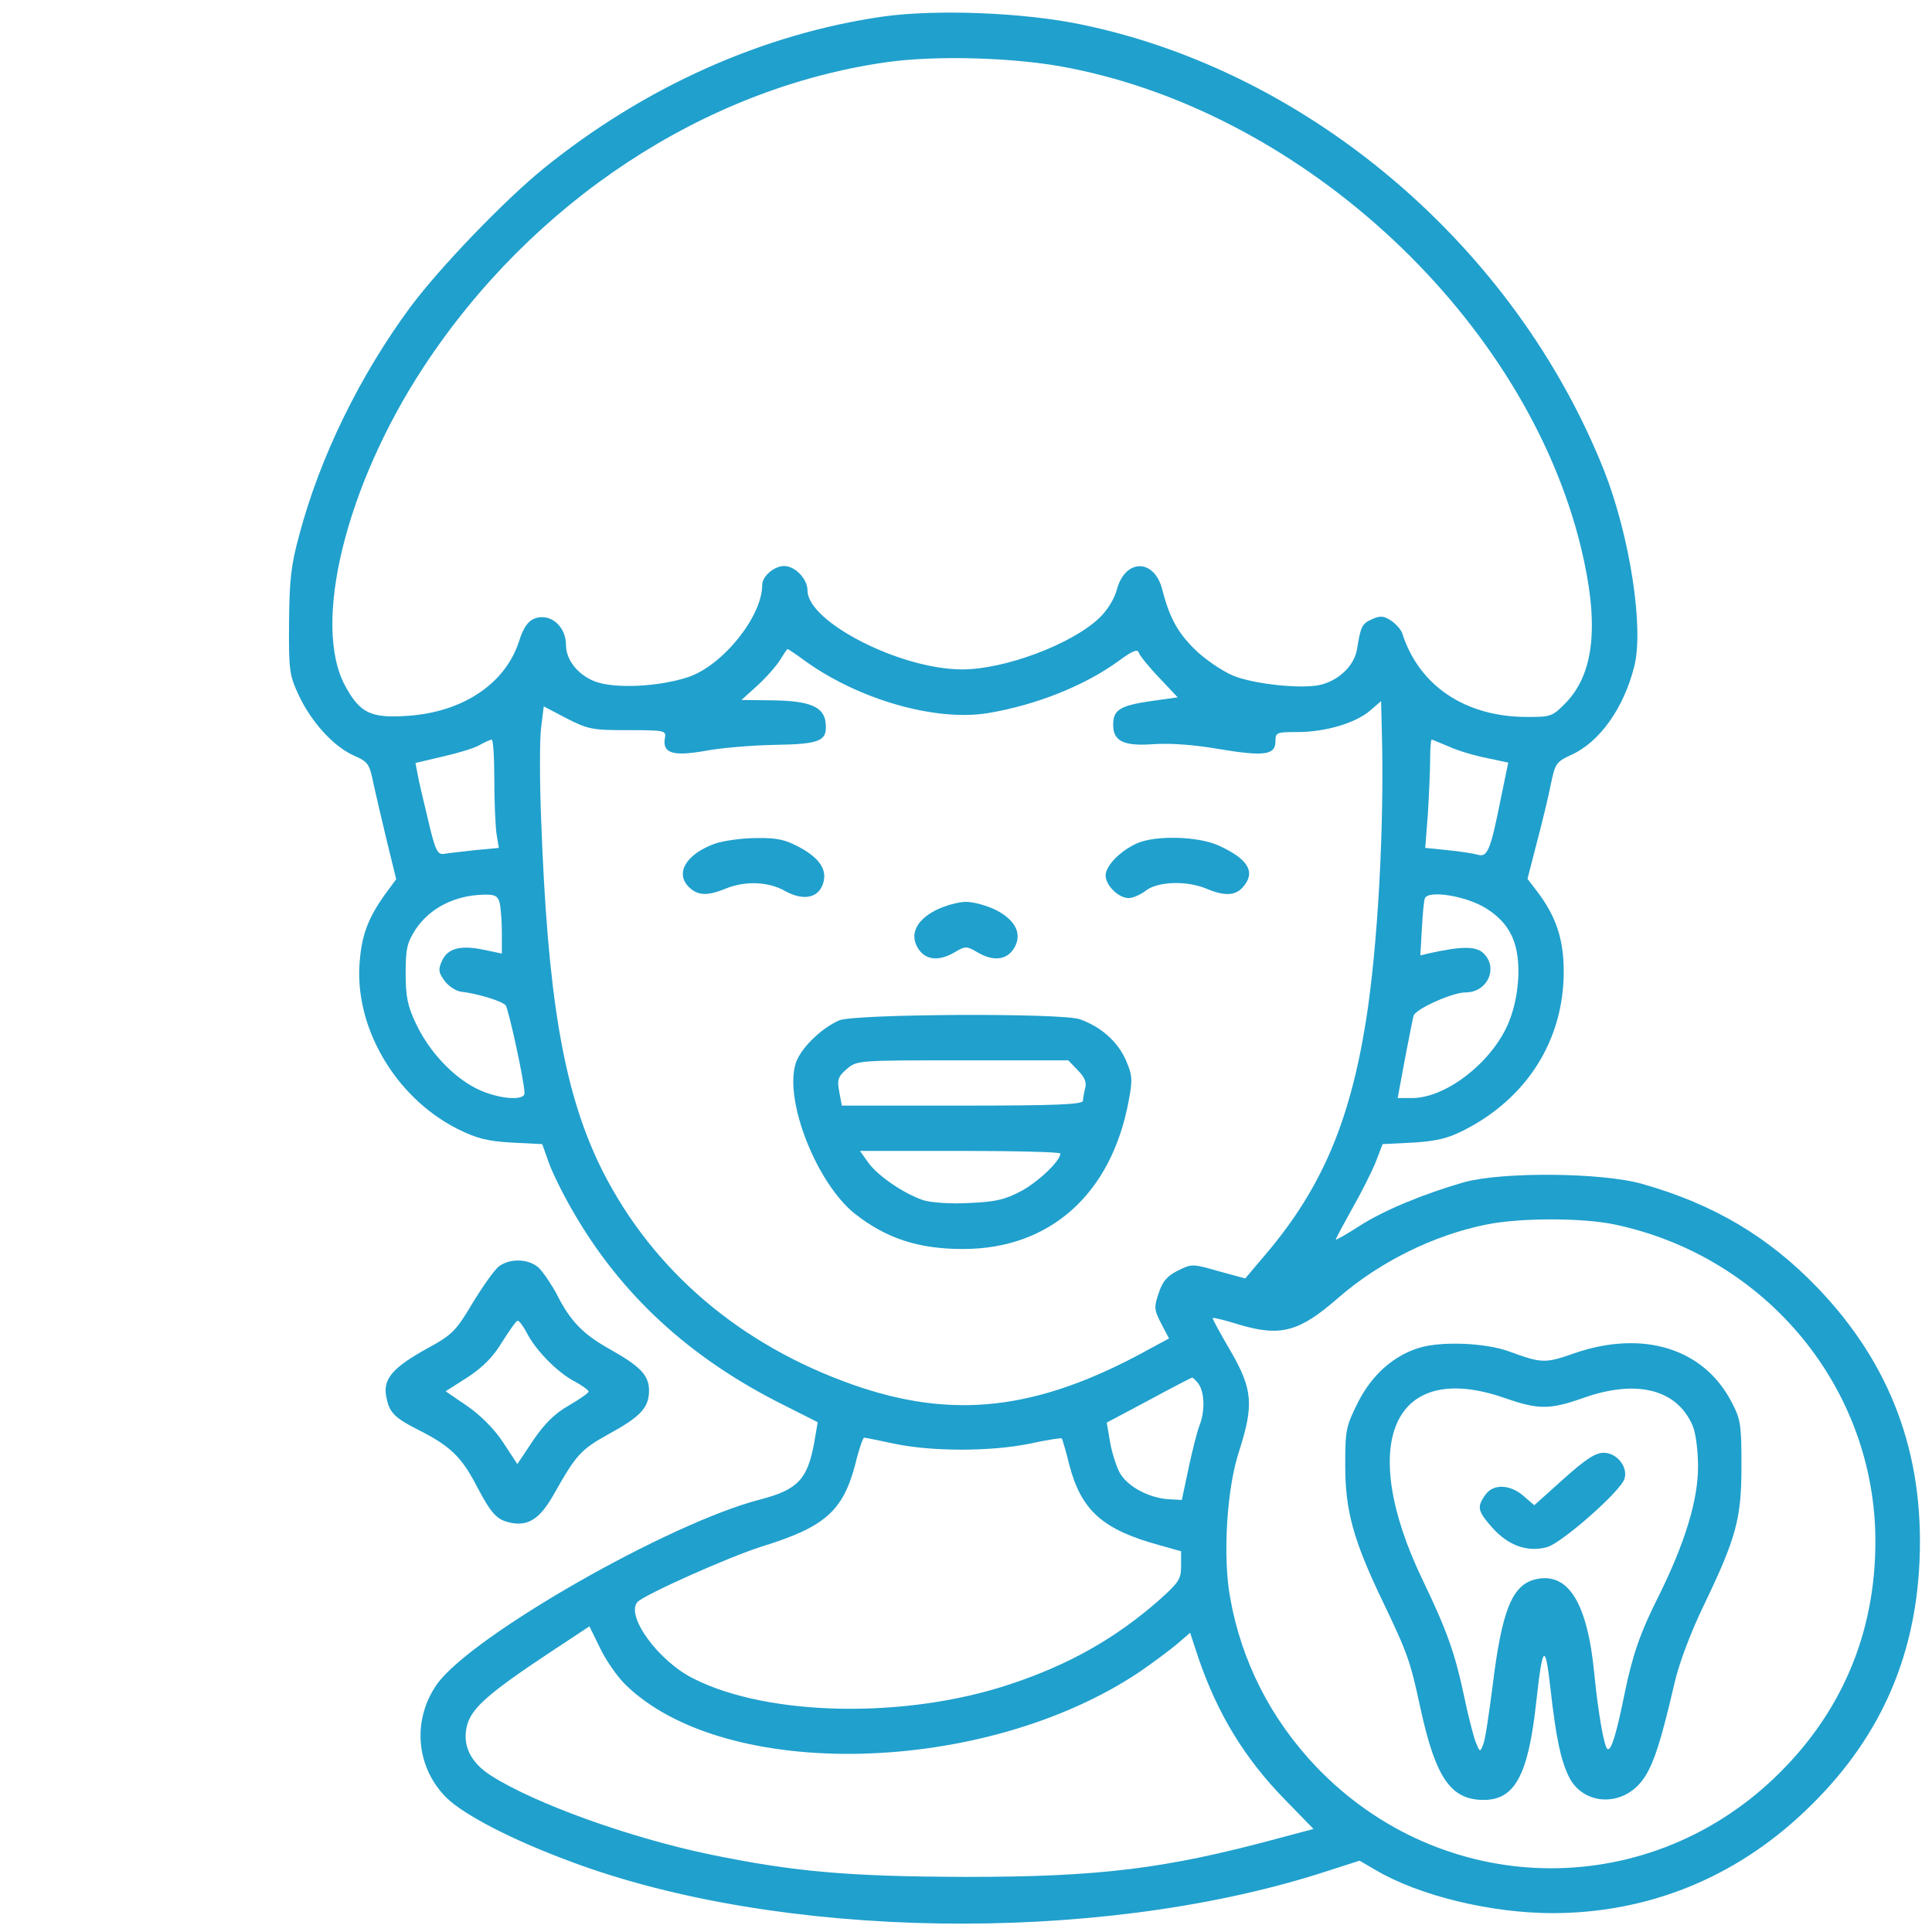
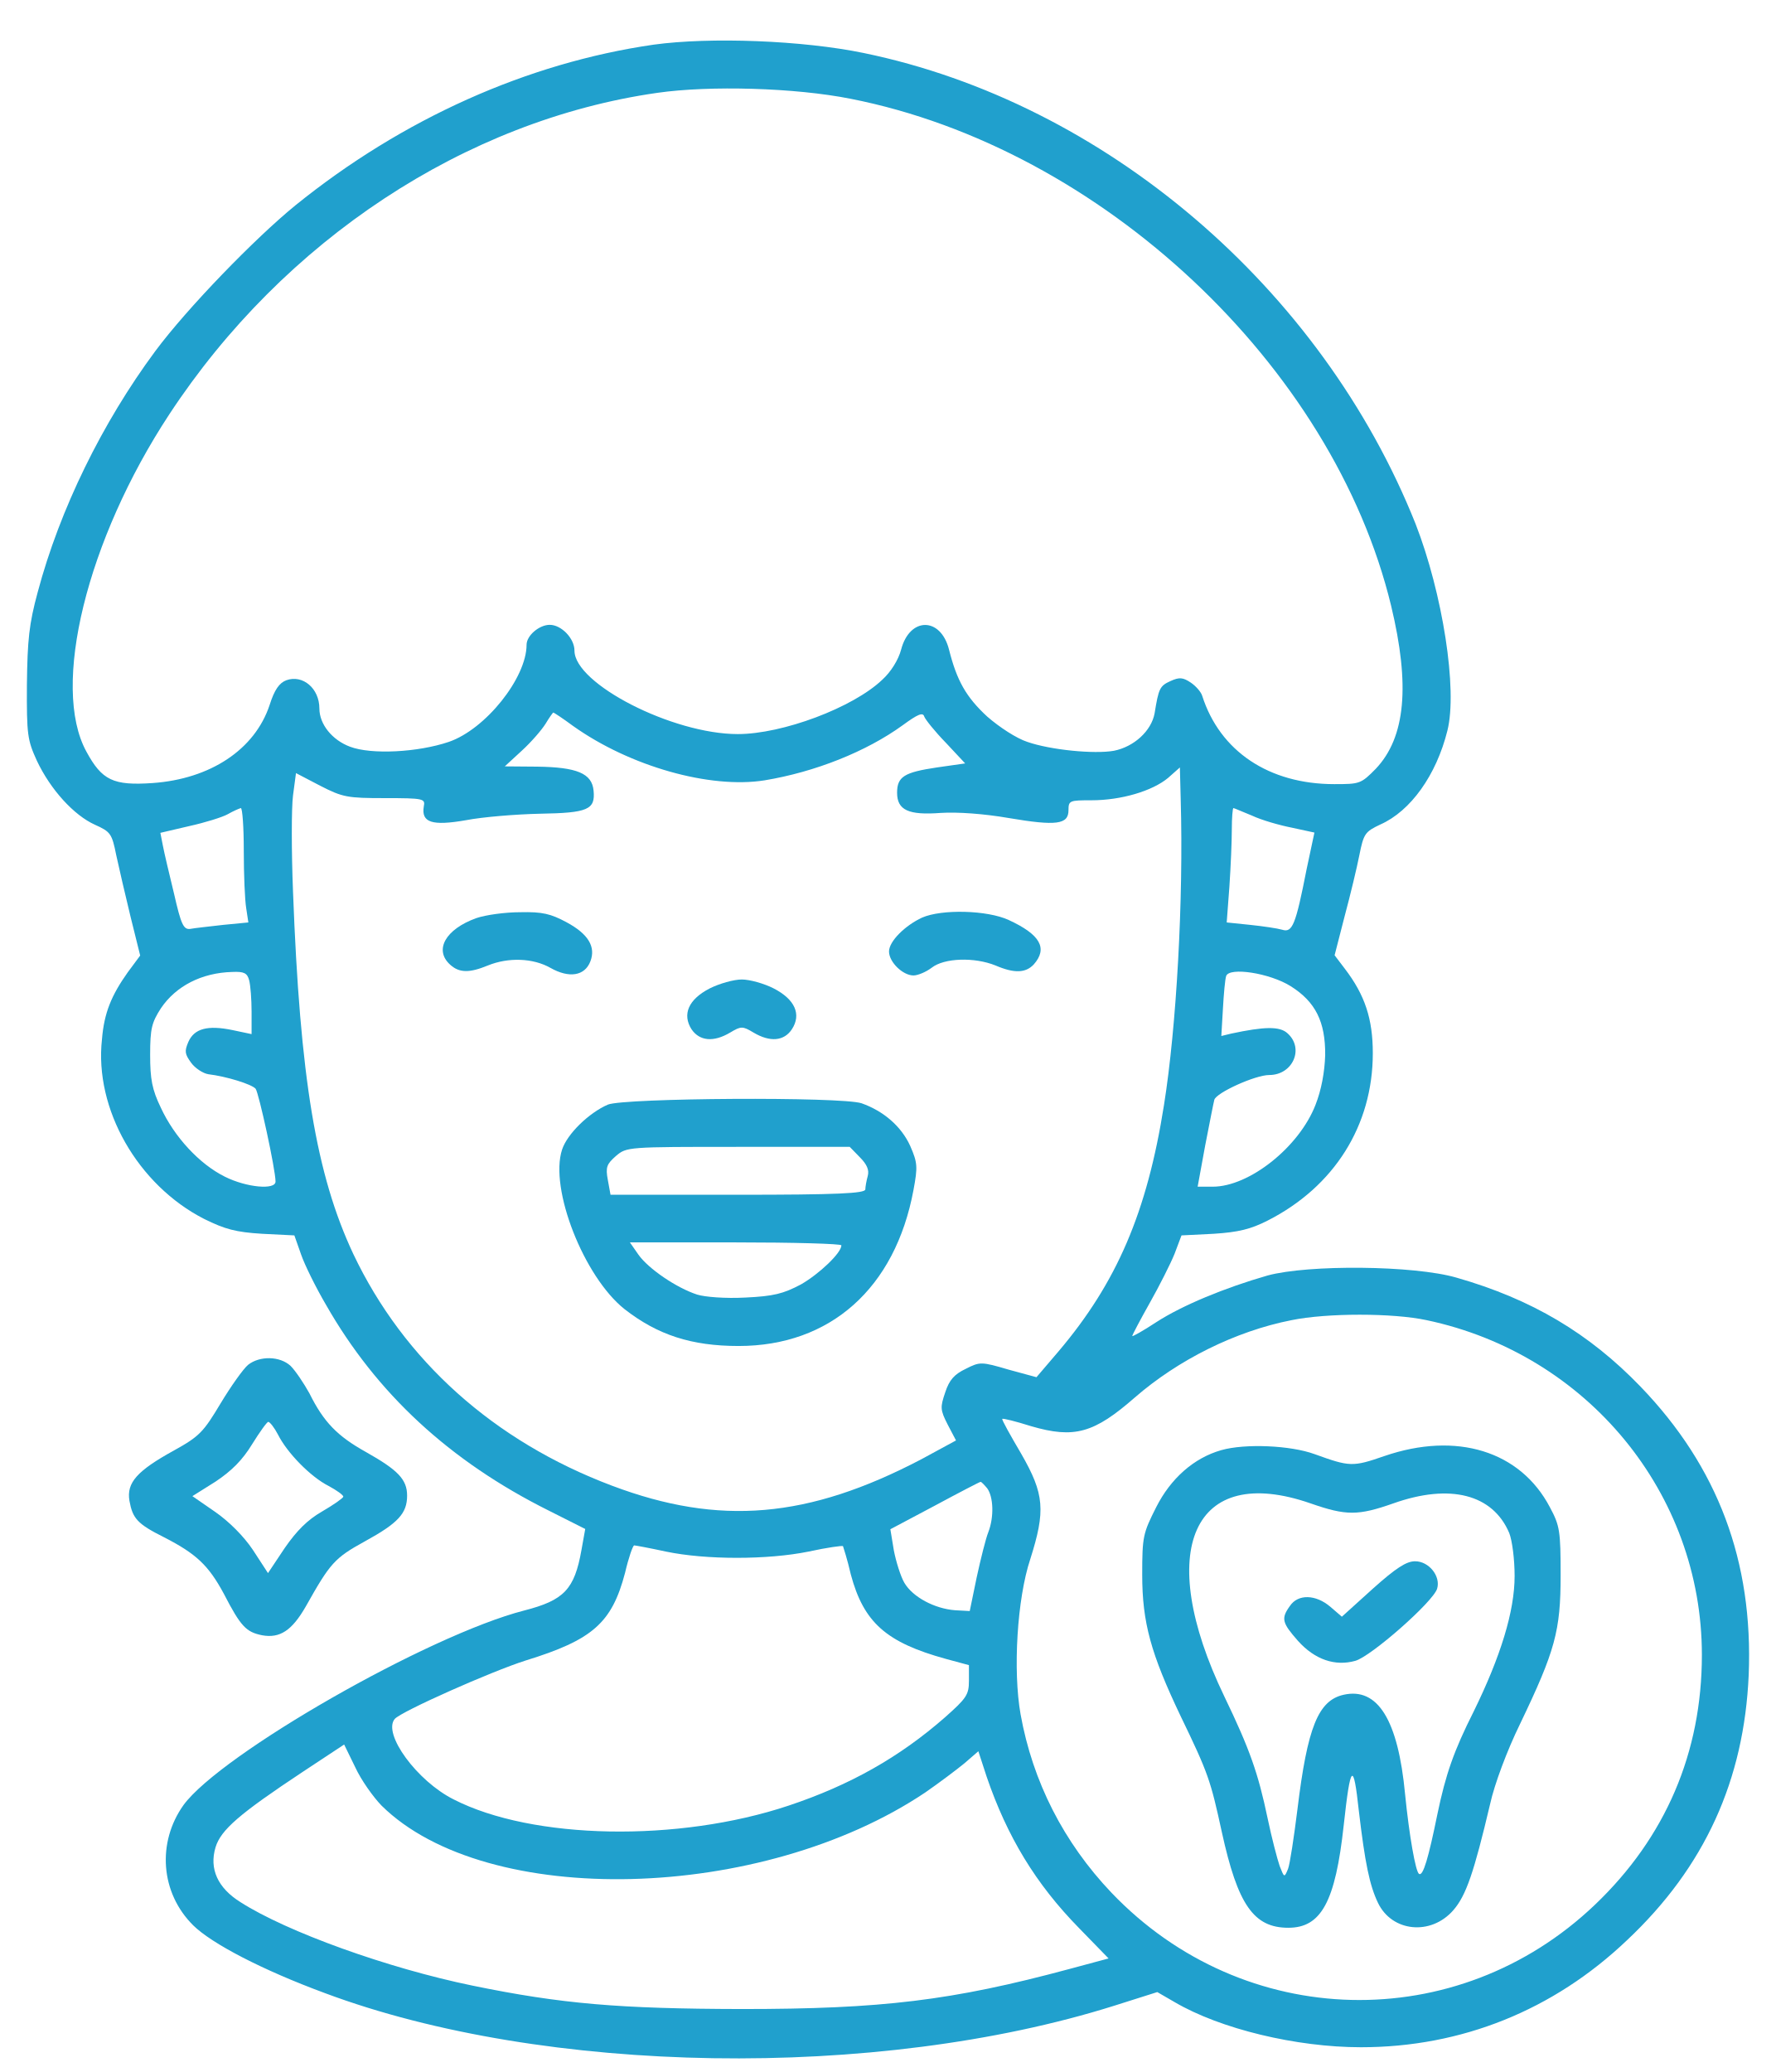
- <svg xmlns="http://www.w3.org/2000/svg" version="1.0" width="512pt" height="512pt" viewBox="0 0 512 512" preserveAspectRatio="xMidYMid meet">
-   <g transform="translate(0,512) scale(0.1,-0.1)" fill="#20A0CD" stroke="none">
-     <path d="M2339 5076 c-318 -46 -631 -186 -899 -403 -102 -83 -272 -259 -352 -366 -133 -180 -240 -397 -295 -605 -22 -80 -26 -120 -27 -232 -1 -126 1 -139 25 -191 34 -73 93 -137 146 -161 39 -17 42 -22 53 -76 7 -31 23 -101 36 -154 l24 -98 -31 -42 c-41 -58 -59 -102 -65 -168 -19 -175 90 -366 257 -451 52 -26 79 -33 145 -37 l81 -4 17 -48 c9 -26 37 -83 62 -126 127 -223 311 -393 560 -517 l91 -46 -9 -53 c-18 -99 -44 -126 -144 -152 -241 -62 -762 -360 -855 -488 -67 -94 -58 -220 24 -302 47 -46 174 -112 331 -170 551 -206 1385 -219 1980 -32 l109 35 43 -25 c115 -68 306 -114 468 -114 252 0 483 93 668 269 195 184 294 402 305 666 12 284 -77 521 -271 723 -129 134 -273 220 -462 274 -107 31 -372 33 -474 5 -108 -31 -214 -75 -279 -117 -34 -22 -61 -37 -61 -35 0 3 20 40 44 83 24 42 52 98 62 123 l18 47 81 4 c62 4 92 11 135 33 167 85 264 239 264 420 0 86 -20 146 -70 212 l-26 34 25 97 c14 53 31 123 37 154 11 54 14 59 53 77 76 34 140 124 168 235 26 103 -12 346 -80 519 -236 593 -780 1057 -1385 1182 -153 32 -385 41 -527 21z m494 -136 c629 -123 1211 -669 1357 -1272 48 -199 36 -330 -39 -409 -37 -38 -40 -39 -104 -39 -164 0 -287 83 -331 222 -3 9 -16 24 -29 33 -20 13 -29 14 -51 4 -27 -12 -30 -19 -40 -81 -8 -44 -51 -84 -102 -94 -49 -9 -159 2 -217 22 -27 9 -70 37 -101 64 -53 49 -76 90 -96 168 -21 82 -98 82 -120 0 -7 -26 -26 -56 -47 -76 -74 -70 -251 -136 -363 -136 -164 0 -410 126 -410 209 0 31 -33 65 -62 65 -26 0 -58 -27 -58 -50 0 -83 -103 -212 -195 -244 -78 -26 -195 -32 -248 -12 -45 17 -77 57 -77 96 0 51 -42 86 -83 71 -18 -7 -30 -24 -42 -62 -37 -112 -149 -186 -294 -196 -98 -7 -127 7 -166 79 -89 163 1 531 208 846 287 437 743 738 1225 807 132 19 346 13 485 -15z m-696 -1574 c142 -101 343 -158 480 -136 127 21 256 72 347 138 38 28 51 33 54 22 3 -8 27 -38 54 -66 l49 -52 -71 -10 c-82 -12 -100 -23 -100 -63 0 -44 29 -57 109 -51 42 3 109 -2 171 -13 120 -20 150 -16 150 20 0 24 3 25 58 25 74 0 152 23 192 56 l30 26 2 -79 c7 -254 -11 -573 -42 -768 -43 -270 -119 -446 -265 -618 l-55 -65 -70 19 c-69 20 -72 20 -108 2 -28 -14 -41 -28 -51 -59 -13 -38 -13 -44 6 -81 l21 -40 -87 -47 c-284 -149 -507 -168 -777 -66 -296 111 -522 314 -649 581 -93 199 -134 442 -151 909 -4 102 -4 211 0 242 l7 56 61 -32 c57 -29 68 -31 163 -31 97 0 101 -1 97 -21 -7 -40 21 -49 106 -34 42 8 125 15 185 16 121 2 140 10 135 58 -4 43 -42 59 -142 60 l-81 1 43 39 c24 22 50 52 60 68 9 15 18 28 19 28 2 0 24 -15 50 -34z m-827 -313 c0 -60 3 -124 6 -144 l6 -36 -63 -6 c-35 -4 -73 -8 -83 -10 -17 -2 -23 11 -41 88 -12 50 -25 104 -28 122 l-6 31 72 17 c40 9 83 22 97 30 14 8 28 14 33 15 4 0 7 -48 7 -107z m2531 88 c24 -11 69 -24 100 -30 l56 -12 -19 -92 c-28 -141 -36 -160 -62 -152 -11 3 -48 9 -80 12 l-59 6 7 90 c3 50 6 114 6 144 0 29 2 53 4 53 2 0 23 -9 47 -19z m-2517 -413 c3 -13 6 -48 6 -79 l0 -56 -48 10 c-62 13 -96 4 -111 -30 -10 -23 -9 -30 7 -52 10 -14 30 -27 43 -29 45 -5 109 -25 119 -36 8 -11 50 -203 50 -233 0 -22 -73 -15 -127 12 -64 32 -127 100 -161 173 -22 46 -27 72 -27 133 0 66 4 81 27 117 38 56 103 89 179 91 30 1 38 -3 43 -21z m2614 -15 c62 -39 87 -89 86 -173 -1 -42 -9 -87 -24 -125 -41 -106 -166 -205 -258 -205 l-38 0 19 103 c11 56 21 108 23 115 5 18 103 62 138 62 59 0 88 67 46 105 -20 18 -59 17 -141 -1 l-25 -6 4 69 c2 37 5 74 8 82 8 23 109 7 162 -26z m341 -838 c403 -85 691 -435 691 -840 0 -245 -91 -458 -268 -627 -346 -330 -882 -317 -1214 30 -120 126 -198 279 -228 448 -20 110 -9 290 24 389 39 122 36 163 -23 265 -27 46 -49 86 -47 87 1 2 34 -6 72 -18 109 -32 158 -18 261 72 108 94 252 166 393 194 89 18 254 18 339 0z m-1103 -422 c16 -22 18 -72 3 -110 -6 -15 -19 -66 -29 -113 l-18 -85 -37 2 c-51 4 -106 33 -127 69 -9 16 -21 53 -26 81 l-9 53 111 59 c61 33 113 60 115 60 2 1 10 -7 17 -16z m-806 -159 c100 -21 255 -21 358 0 46 10 85 16 86 14 1 -2 11 -33 20 -71 32 -121 89 -171 239 -212 l57 -16 0 -39 c0 -35 -6 -44 -60 -92 -114 -100 -238 -170 -392 -221 -277 -93 -643 -86 -841 15 -92 46 -179 165 -148 202 16 19 243 120 328 147 169 52 217 94 250 220 9 38 20 69 23 69 3 0 39 -7 80 -16z m-714 -637 c263 -260 954 -243 1365 33 35 24 79 57 98 73 l35 30 21 -64 c51 -150 123 -269 232 -380 l74 -76 -98 -26 c-296 -80 -472 -101 -823 -101 -308 1 -452 13 -676 59 -213 44 -466 135 -582 209 -57 36 -79 84 -63 138 14 44 60 84 220 190 l103 68 28 -57 c15 -32 45 -75 66 -96z" />
-     <path d="M1894 2884 c-77 -28 -107 -80 -66 -117 23 -21 49 -21 95 -2 51 21 113 19 157 -6 47 -26 86 -20 100 16 14 37 -5 69 -60 99 -39 21 -60 26 -116 25 -38 0 -87 -7 -110 -15z" />
-     <path d="M3013 2885 c-43 -19 -83 -59 -83 -85 0 -26 34 -60 61 -60 11 0 32 9 46 20 31 24 107 27 160 5 47 -20 76 -19 96 3 36 40 16 75 -63 111 -54 25 -168 28 -217 6z" />
-     <path d="M2480 2708 c-54 -28 -70 -66 -46 -103 20 -30 55 -33 97 -8 27 16 31 16 58 0 42 -25 77 -22 97 8 24 37 8 75 -46 103 -24 12 -60 22 -80 22 -20 0 -56 -10 -80 -22z" />
-     <path d="M2224 2416 c-48 -21 -102 -74 -115 -113 -32 -98 55 -319 157 -400 83 -65 168 -93 286 -93 230 0 393 145 439 392 11 58 10 68 -8 110 -22 49 -67 88 -122 107 -51 17 -596 14 -637 -3z m632 -132 c18 -18 24 -32 20 -47 -3 -12 -6 -28 -6 -34 0 -10 -71 -13 -320 -13 l-319 0 -7 37 c-6 32 -3 40 20 60 27 23 29 23 307 23 l280 0 25 -26z m-46 -221 c0 -19 -55 -72 -101 -98 -45 -24 -69 -30 -140 -33 -50 -3 -101 1 -121 7 -52 17 -122 65 -147 100 l-22 31 265 0 c146 0 266 -3 266 -7z" />
-     <path d="M3764 1549 c-69 -20 -127 -71 -164 -143 -33 -66 -35 -74 -35 -170 0 -120 22 -198 97 -355 69 -144 75 -161 103 -291 40 -182 80 -240 167 -240 82 0 118 65 139 258 17 155 24 161 38 36 15 -132 27 -187 48 -231 35 -74 133 -83 189 -19 32 37 52 95 92 267 11 49 43 134 75 200 89 185 102 234 102 374 0 111 -2 124 -27 171 -74 141 -234 190 -415 128 -80 -28 -87 -27 -175 5 -61 22 -175 27 -234 10z m224 -134 c89 -31 119 -31 207 0 143 51 250 23 291 -74 8 -19 14 -66 14 -108 0 -89 -35 -202 -103 -340 -50 -99 -70 -157 -91 -258 -22 -109 -36 -156 -46 -150 -9 5 -25 98 -35 200 -18 187 -69 269 -154 250 -64 -14 -91 -82 -116 -287 -9 -70 -19 -138 -24 -150 -9 -23 -9 -22 -21 7 -6 17 -20 71 -30 120 -24 113 -45 173 -109 306 -177 367 -78 587 217 484z" />
-     <path d="M4144 1201 l-78 -70 -29 25 c-36 31 -81 32 -101 2 -23 -32 -20 -43 20 -88 43 -47 93 -64 144 -50 39 11 195 148 205 181 10 31 -20 69 -55 69 -22 0 -48 -17 -106 -69z" />
-     <path d="M1321 1763 c-12 -10 -43 -54 -69 -97 -43 -72 -53 -83 -117 -118 -93 -51 -119 -81 -112 -126 8 -45 20 -58 87 -92 81 -41 112 -70 150 -142 43 -82 56 -96 96 -104 45 -8 75 12 110 73 61 108 72 121 148 163 84 46 106 70 106 115 0 40 -23 64 -103 109 -72 40 -106 75 -142 147 -14 26 -35 57 -47 69 -27 25 -78 26 -107 3z m75 -175 c23 -46 82 -106 127 -129 20 -11 37 -23 37 -27 -1 -4 -24 -20 -53 -37 -37 -21 -64 -48 -94 -92 l-42 -63 -38 58 c-23 35 -60 72 -95 96 l-57 39 58 37 c41 27 68 54 92 94 19 30 37 56 41 56 4 0 15 -15 24 -32z" />
-   </g>
+ <svg xmlns="http://www.w3.org/2000/svg" width="66" height="77" viewBox="0 0 66 77">
+   <path fill="#20A0CD" d="M24.29 1.66c-4.7,0.68 -9.34,2.76 -13.31,5.97 -1.51,1.23 -4.03,3.83 -5.21,5.42 -1.97,2.66 -3.55,5.88 -4.37,8.96 -0.32,1.18 -0.38,1.77 -0.4,3.43 -0.01,1.87 0.02,2.06 0.37,2.83 0.51,1.08 1.38,2.03 2.16,2.38 0.58,0.26 0.63,0.33 0.79,1.13 0.1,0.46 0.34,1.5 0.53,2.28l0.36 1.45 -0.46 0.62c-0.61,0.86 -0.88,1.51 -0.96,2.49 -0.29,2.59 1.33,5.42 3.8,6.68 0.77,0.38 1.17,0.49 2.15,0.55l1.2 0.06 0.25 0.71c0.13,0.38 0.55,1.23 0.92,1.86 1.88,3.3 4.6,5.82 8.29,7.66l1.35 0.68 -0.14 0.78c-0.26,1.47 -0.65,1.87 -2.13,2.25 -3.57,0.92 -11.28,5.34 -12.66,7.23 -0.99,1.39 -0.86,3.26 0.36,4.47 0.69,0.68 2.57,1.66 4.9,2.52 8.16,3.05 20.51,3.24 29.32,0.47l1.61 -0.51 0.64 0.37c1.7,1 4.53,1.68 6.93,1.68 3.73,0 7.15,-1.37 9.89,-3.98 2.89,-2.72 4.35,-5.95 4.52,-9.86 0.17,-4.21 -1.14,-7.72 -4.02,-10.71 -1.91,-1.98 -4.04,-3.25 -6.84,-4.05 -1.58,-0.46 -5.51,-0.49 -7.02,-0.08 -1.6,0.46 -3.17,1.11 -4.13,1.73 -0.5,0.33 -0.9,0.55 -0.9,0.52 0,-0.04 0.29,-0.59 0.65,-1.23 0.35,-0.62 0.77,-1.45 0.92,-1.82l0.26 -0.69 1.2 -0.06c0.92,-0.06 1.37,-0.17 2,-0.49 2.48,-1.26 3.91,-3.54 3.91,-6.22 0,-1.27 -0.29,-2.16 -1.04,-3.14l-0.38 -0.5 0.37 -1.44c0.21,-0.78 0.46,-1.82 0.55,-2.28 0.16,-0.8 0.21,-0.87 0.78,-1.14 1.13,-0.5 2.08,-1.84 2.49,-3.48 0.39,-1.53 -0.18,-5.12 -1.18,-7.69 -3.5,-8.78 -11.55,-15.65 -20.51,-17.5 -2.27,-0.47 -5.7,-0.6 -7.81,-0.31l0 0zm7.32 2.01c9.31,1.83 17.93,9.91 20.09,18.84 0.71,2.95 0.54,4.89 -0.57,6.06 -0.55,0.56 -0.6,0.57 -1.54,0.57 -2.43,0 -4.25,-1.22 -4.91,-3.28 -0.04,-0.14 -0.23,-0.36 -0.42,-0.49 -0.3,-0.2 -0.43,-0.21 -0.76,-0.06 -0.4,0.18 -0.44,0.28 -0.59,1.2 -0.12,0.65 -0.76,1.24 -1.51,1.39 -0.73,0.13 -2.36,-0.03 -3.22,-0.33 -0.4,-0.13 -1.03,-0.54 -1.49,-0.94 -0.79,-0.73 -1.13,-1.34 -1.42,-2.49 -0.31,-1.22 -1.46,-1.22 -1.78,0 -0.1,0.38 -0.38,0.83 -0.7,1.12 -1.09,1.04 -3.71,2.02 -5.37,2.02 -2.43,0 -6.07,-1.87 -6.07,-3.1 0,-0.46 -0.49,-0.96 -0.92,-0.96 -0.39,0 -0.86,0.4 -0.86,0.74 0,1.23 -1.52,3.14 -2.89,3.61 -1.15,0.39 -2.88,0.48 -3.67,0.18 -0.67,-0.25 -1.14,-0.84 -1.14,-1.42 0,-0.75 -0.62,-1.27 -1.23,-1.05 -0.26,0.1 -0.44,0.35 -0.62,0.92 -0.55,1.66 -2.21,2.75 -4.35,2.9 -1.46,0.1 -1.88,-0.1 -2.46,-1.17 -1.32,-2.41 0.01,-7.86 3.08,-12.53 4.25,-6.47 11,-10.93 18.14,-11.95 1.95,-0.28 5.12,-0.19 7.18,0.22l0 0zm-10.31 23.31c2.11,1.5 5.08,2.34 7.11,2.02 1.88,-0.31 3.79,-1.07 5.14,-2.05 0.56,-0.41 0.75,-0.49 0.8,-0.32 0.04,0.11 0.4,0.56 0.8,0.97l0.72 0.77 -1.05 0.15c-1.21,0.18 -1.48,0.34 -1.48,0.94 0,0.65 0.43,0.84 1.62,0.75 0.62,-0.04 1.61,0.03 2.53,0.19 1.77,0.3 2.22,0.24 2.22,-0.29 0,-0.36 0.04,-0.37 0.86,-0.37 1.09,0 2.25,-0.34 2.84,-0.83l0.44 -0.39 0.03 1.17c0.11,3.76 -0.16,8.49 -0.62,11.37 -0.63,4 -1.76,6.61 -3.92,9.16l-0.82 0.96 -1.03 -0.28c-1.02,-0.3 -1.07,-0.3 -1.6,-0.03 -0.42,0.2 -0.61,0.41 -0.76,0.87 -0.19,0.56 -0.19,0.65 0.09,1.2l0.31 0.59 -1.29 0.7c-4.2,2.2 -7.5,2.49 -11.5,0.98 -4.38,-1.65 -7.73,-4.65 -9.61,-8.61 -1.38,-2.94 -1.98,-6.54 -2.24,-13.46 -0.06,-1.51 -0.06,-3.12 0,-3.58l0.11 -0.83 0.9 0.47c0.84,0.43 1.01,0.46 2.41,0.46 1.44,0 1.5,0.02 1.44,0.31 -0.1,0.6 0.31,0.73 1.57,0.51 0.62,-0.12 1.85,-0.22 2.74,-0.24 1.79,-0.03 2.07,-0.15 2,-0.86 -0.06,-0.64 -0.62,-0.87 -2.1,-0.89l-1.2 -0.01 0.63 -0.58c0.36,-0.33 0.74,-0.77 0.89,-1.01 0.13,-0.22 0.27,-0.41 0.28,-0.41 0.03,0 0.36,0.22 0.74,0.5l0 0zm-12.24 4.64c0,0.89 0.04,1.83 0.09,2.13l0.08 0.53 -0.93 0.09c-0.52,0.06 -1.08,0.12 -1.23,0.15 -0.25,0.03 -0.34,-0.16 -0.6,-1.3 -0.18,-0.74 -0.37,-1.54 -0.42,-1.81l-0.09 -0.46 1.07 -0.25c0.59,-0.13 1.23,-0.33 1.43,-0.44 0.21,-0.12 0.42,-0.21 0.49,-0.23 0.06,0 0.11,0.71 0.11,1.59l0 0zm37.47 -1.31c0.36,0.17 1.03,0.36 1.49,0.45l0.83 0.18 -0.29 1.36c-0.41,2.09 -0.53,2.37 -0.91,2.25 -0.17,-0.05 -0.71,-0.13 -1.19,-0.18l-0.87 -0.09 0.1 -1.33c0.05,-0.74 0.09,-1.69 0.09,-2.13 0,-0.43 0.03,-0.79 0.06,-0.79 0.03,0 0.34,0.14 0.69,0.28l0 0zm-37.27 6.12c0.05,0.19 0.09,0.71 0.09,1.17l0 0.83 -0.71 -0.15c-0.92,-0.19 -1.42,-0.06 -1.64,0.44 -0.15,0.35 -0.13,0.45 0.1,0.77 0.15,0.21 0.45,0.4 0.64,0.43 0.67,0.08 1.61,0.37 1.76,0.54 0.12,0.16 0.74,3 0.74,3.45 0,0.32 -1.08,0.22 -1.88,-0.18 -0.95,-0.47 -1.88,-1.48 -2.38,-2.56 -0.33,-0.68 -0.4,-1.07 -0.4,-1.97 0,-0.98 0.06,-1.2 0.4,-1.73 0.56,-0.83 1.52,-1.32 2.65,-1.35 0.44,-0.02 0.56,0.04 0.63,0.31l0 0zm38.71 0.22c0.92,0.58 1.29,1.32 1.28,2.56 -0.02,0.63 -0.14,1.29 -0.36,1.85 -0.61,1.57 -2.46,3.04 -3.82,3.04l-0.56 0 0.28 -1.53c0.16,-0.82 0.31,-1.59 0.34,-1.7 0.07,-0.26 1.52,-0.92 2.04,-0.92 0.88,0 1.31,-0.99 0.68,-1.55 -0.29,-0.27 -0.87,-0.25 -2.09,0.01l-0.37 0.09 0.06 -1.02c0.03,-0.55 0.08,-1.09 0.12,-1.21 0.12,-0.34 1.62,-0.11 2.4,0.38l0 0zm5.05 12.41c5.97,1.26 10.23,6.44 10.23,12.44 0,3.63 -1.35,6.78 -3.97,9.28 -5.12,4.89 -13.06,4.7 -17.97,-0.44 -1.78,-1.87 -2.93,-4.13 -3.38,-6.63 -0.29,-1.63 -0.13,-4.3 0.36,-5.77 0.57,-1.8 0.53,-2.41 -0.34,-3.92 -0.4,-0.68 -0.73,-1.27 -0.7,-1.29 0.02,-0.03 0.5,0.09 1.07,0.27 1.61,0.47 2.34,0.26 3.86,-1.07 1.6,-1.39 3.73,-2.46 5.82,-2.87 1.32,-0.27 3.76,-0.27 5.02,0l0 0zm-16.33 6.25c0.23,0.32 0.26,1.06 0.04,1.63 -0.09,0.22 -0.28,0.98 -0.43,1.67l-0.26 1.26 -0.55 -0.03c-0.76,-0.06 -1.57,-0.49 -1.88,-1.02 -0.14,-0.24 -0.31,-0.79 -0.39,-1.2l-0.13 -0.79 1.64 -0.87c0.91,-0.49 1.68,-0.89 1.71,-0.89 0.03,-0.01 0.14,0.11 0.25,0.24l0 0zm-11.94 2.35c1.48,0.31 3.78,0.31 5.3,0 0.69,-0.15 1.26,-0.23 1.28,-0.2 0.01,0.03 0.16,0.48 0.29,1.05 0.48,1.79 1.32,2.53 3.54,3.14l0.85 0.23 0 0.58c0,0.52 -0.09,0.65 -0.89,1.36 -1.69,1.48 -3.53,2.52 -5.81,3.28 -4.1,1.37 -9.52,1.27 -12.45,-0.23 -1.36,-0.68 -2.65,-2.44 -2.19,-2.99 0.24,-0.28 3.6,-1.77 4.86,-2.17 2.5,-0.77 3.21,-1.4 3.7,-3.26 0.13,-0.56 0.29,-1.02 0.34,-1.02 0.04,0 0.58,0.1 1.18,0.23l0 0zm-10.57 9.44c3.9,3.85 14.13,3.59 20.21,-0.49 0.52,-0.36 1.17,-0.85 1.45,-1.08l0.52 -0.45 0.31 0.95c0.76,2.22 1.82,3.98 3.44,5.63l1.09 1.12 -1.45 0.39c-4.38,1.18 -6.99,1.49 -12.18,1.49 -4.56,-0.01 -6.7,-0.19 -10.01,-0.87 -3.16,-0.65 -6.9,-2 -8.62,-3.1 -0.85,-0.53 -1.17,-1.24 -0.93,-2.04 0.2,-0.65 0.88,-1.24 3.25,-2.81l1.53 -1.01 0.41 0.84c0.22,0.48 0.67,1.11 0.98,1.43l0 0z" />
+   <path fill="#20A0CD" d="M17.7 34.12c-1.14,0.41 -1.58,1.18 -0.97,1.73 0.34,0.31 0.72,0.31 1.4,0.03 0.76,-0.31 1.68,-0.28 2.33,0.09 0.69,0.39 1.27,0.3 1.48,-0.24 0.21,-0.54 -0.07,-1.02 -0.89,-1.46 -0.58,-0.31 -0.89,-0.39 -1.72,-0.37 -0.56,0 -1.28,0.1 -1.63,0.22l0 0z" />
+   <path fill="#20A0CD" d="M34.27 34.1c-0.63,0.29 -1.23,0.88 -1.23,1.26 0,0.39 0.51,0.89 0.91,0.89 0.16,0 0.47,-0.13 0.68,-0.29 0.46,-0.36 1.58,-0.4 2.37,-0.08 0.7,0.3 1.12,0.28 1.42,-0.04 0.53,-0.6 0.24,-1.11 -0.93,-1.65 -0.8,-0.37 -2.49,-0.41 -3.22,-0.09l0 0z" />
+   <path fill="#20A0CD" d="M26.38 36.73c-0.8,0.41 -1.03,0.97 -0.68,1.52 0.3,0.44 0.82,0.49 1.44,0.12 0.4,-0.24 0.46,-0.24 0.86,0 0.62,0.37 1.14,0.32 1.43,-0.12 0.36,-0.55 0.12,-1.11 -0.68,-1.52 -0.35,-0.18 -0.89,-0.33 -1.18,-0.33 -0.3,0 -0.83,0.15 -1.19,0.33l0 0z" />
+   <path fill="#20A0CD" d="M22.59 41.05c-0.71,0.31 -1.51,1.09 -1.7,1.67 -0.48,1.45 0.81,4.73 2.32,5.93 1.23,0.96 2.49,1.37 4.24,1.37 3.4,0 5.82,-2.14 6.5,-5.8 0.16,-0.86 0.15,-1.01 -0.12,-1.63 -0.33,-0.73 -0.99,-1.3 -1.81,-1.59 -0.75,-0.25 -8.82,-0.2 -9.43,0.05l0 0zm9.36 1.95c0.27,0.27 0.36,0.48 0.30,0.70 -0.05,0.18 -0.09,0.41 -0.09,0.50 0,0.15 -1.05,0.20 -4.74,0.20l-4.73 0 -0.10 -0.55c-0.09,-0.48 -0.04,-0.59 0.30,-0.89 0.40,-0.34 0.43,-0.34 4.54,-0.34l4.15 0 0.37 0.38 0 0zm-0.68 3.28c0,0.28 -0.82,1.06 -1.50,1.45 -0.66,0.35 -1.02,0.44 -2.07,0.49 -0.74,0.04 -1.50,-0.02 -1.79,-0.11 -0.77,-0.25 -1.81,-0.96 -2.18,-1.48l-0.32 -0.46 3.92 0c2.16,0 3.94,0.05 3.94,0.11z" />
+   <path fill="#20A0CD" d="M45.39 53.89c-1.02,0.29 -1.88,1.05 -2.42,2.12 -0.49,0.97 -0.52,1.09 -0.52,2.51 0,1.78 0.32,2.93 1.43,5.26 1.03,2.13 1.11,2.38 1.53,4.31 0.59,2.69 1.18,3.55 2.47,3.55 1.22,0 1.75,-0.96 2.06,-3.82 0.25,-2.29 0.36,-2.38 0.56,-0.53 0.23,1.95 0.40,2.77 0.71,3.42 0.52,1.09 1.97,1.23 2.80,0.28 0.48,-0.55 0.77,-1.41 1.37,-3.95 0.16,-0.73 0.63,-1.99 1.11,-2.97 1.31,-2.73 1.51,-3.46 1.51,-5.53 0,-1.65 -0.03,-1.84 -0.40,-2.53 -1.10,-2.09 -3.47,-2.82 -6.15,-1.90 -1.18,0.41 -1.29,0.40 -2.59,-0.07 -0.90,-0.33 -2.59,-0.40 -3.47,-0.15l0 0zm3.32 1.98c1.32,0.46 1.76,0.46 3.07,0 2.11,-0.75 3.70,-0.34 4.31,1.10 0.11,0.28 0.20,0.97 0.20,1.60 0,1.31 -0.52,2.99 -1.52,5.03 -0.74,1.47 -1.04,2.33 -1.35,3.82 -0.33,1.62 -0.53,2.31 -0.68,2.22 -0.13,-0.07 -0.37,-1.45 -0.52,-2.96 -0.26,-2.77 -1.02,-3.98 -2.28,-3.70 -0.95,0.21 -1.35,1.21 -1.72,4.25 -0.13,1.04 -0.28,2.04 -0.35,2.22 -0.14,0.34 -0.14,0.33 -0.31,-0.10 -0.09,-0.26 -0.30,-1.06 -0.45,-1.78 -0.35,-1.67 -0.66,-2.56 -1.61,-4.53 -2.62,-5.44 -1.16,-8.69 3.21,-7.17l0 0z" />
+   <path fill="#20A0CD" d="M51.02 59.04l-1.15 1.04 -0.43 -0.37c-0.54,-0.46 -1.20,-0.48 -1.50,-0.03 -0.34,0.47 -0.29,0.63 0.30,1.30 0.63,0.70 1.38,0.95 2.13,0.74 0.58,-0.16 2.89,-2.19 3.04,-2.68 0.14,-0.46 -0.30,-1.02 -0.82,-1.02 -0.32,0 -0.71,0.25 -1.57,1.02l0 0z" />
+   <path fill="#20A0CD" d="M9.22 50.72c-0.18,0.15 -0.64,0.80 -1.02,1.43 -0.64,1.07 -0.79,1.23 -1.73,1.75 -1.38,0.76 -1.77,1.20 -1.66,1.87 0.12,0.66 0.29,0.86 1.29,1.36 1.19,0.61 1.65,1.04 2.22,2.10 0.63,1.22 0.83,1.42 1.42,1.54 0.66,0.12 1.11,-0.17 1.63,-1.08 0.90,-1.60 1.06,-1.79 2.19,-2.41 1.24,-0.68 1.57,-1.04 1.57,-1.70 0,-0.60 -0.34,-0.95 -1.53,-1.62 -1.06,-0.59 -1.57,-1.11 -2.10,-2.18 -0.21,-0.38 -0.52,-0.84 -0.70,-1.02 -0.40,-0.37 -1.15,-0.38 -1.58,-0.04l0 0zm1.11 2.59c0.34,0.68 1.21,1.57 1.88,1.91 0.30,0.16 0.55,0.34 0.55,0.40 -0.02,0.06 -0.36,0.30 -0.79,0.55 -0.54,0.31 -0.94,0.71 -1.39,1.36l-0.62 0.93 -0.56 -0.86c-0.34,-0.51 -0.89,-1.06 -1.41,-1.42l-0.84 -0.58 0.86,-0.54c0.60,-0.40 1.00,-0.80 1.36,-1.39 0.28,-0.45 0.55,-0.83 0.60,-0.83 0.06,0 0.23,0.22 0.36,0.47l0 0z" />
</svg>
